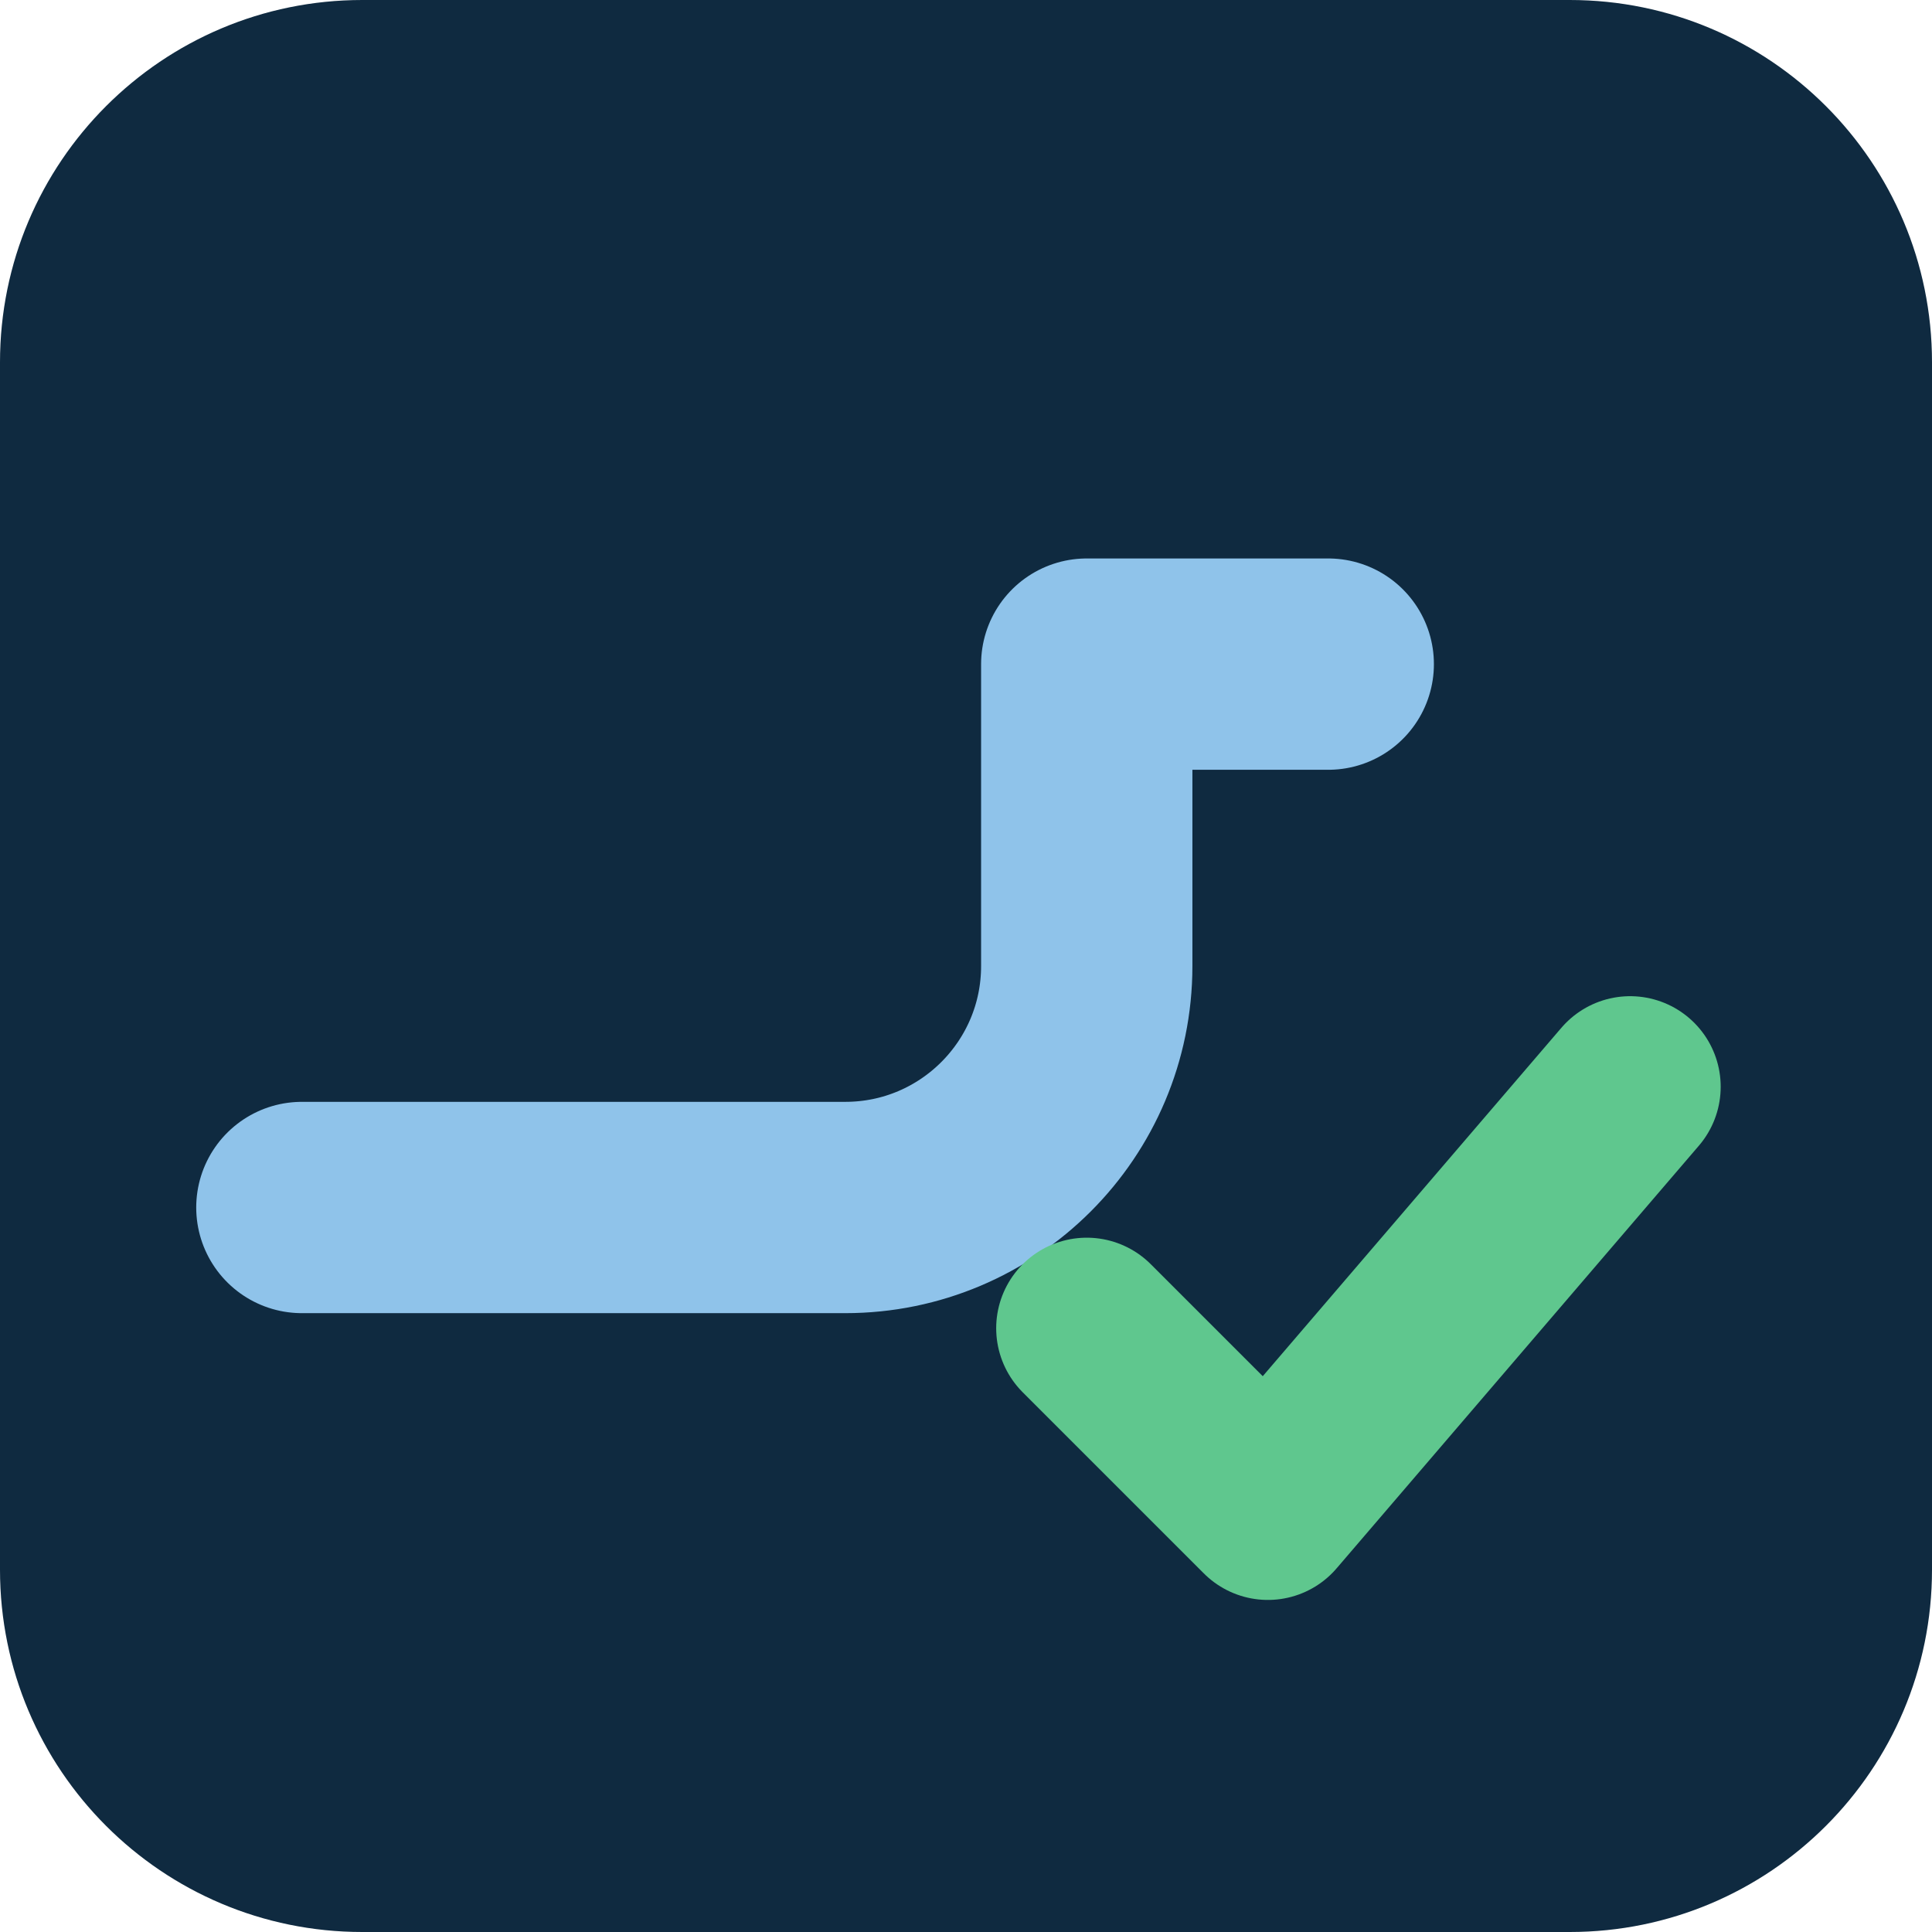
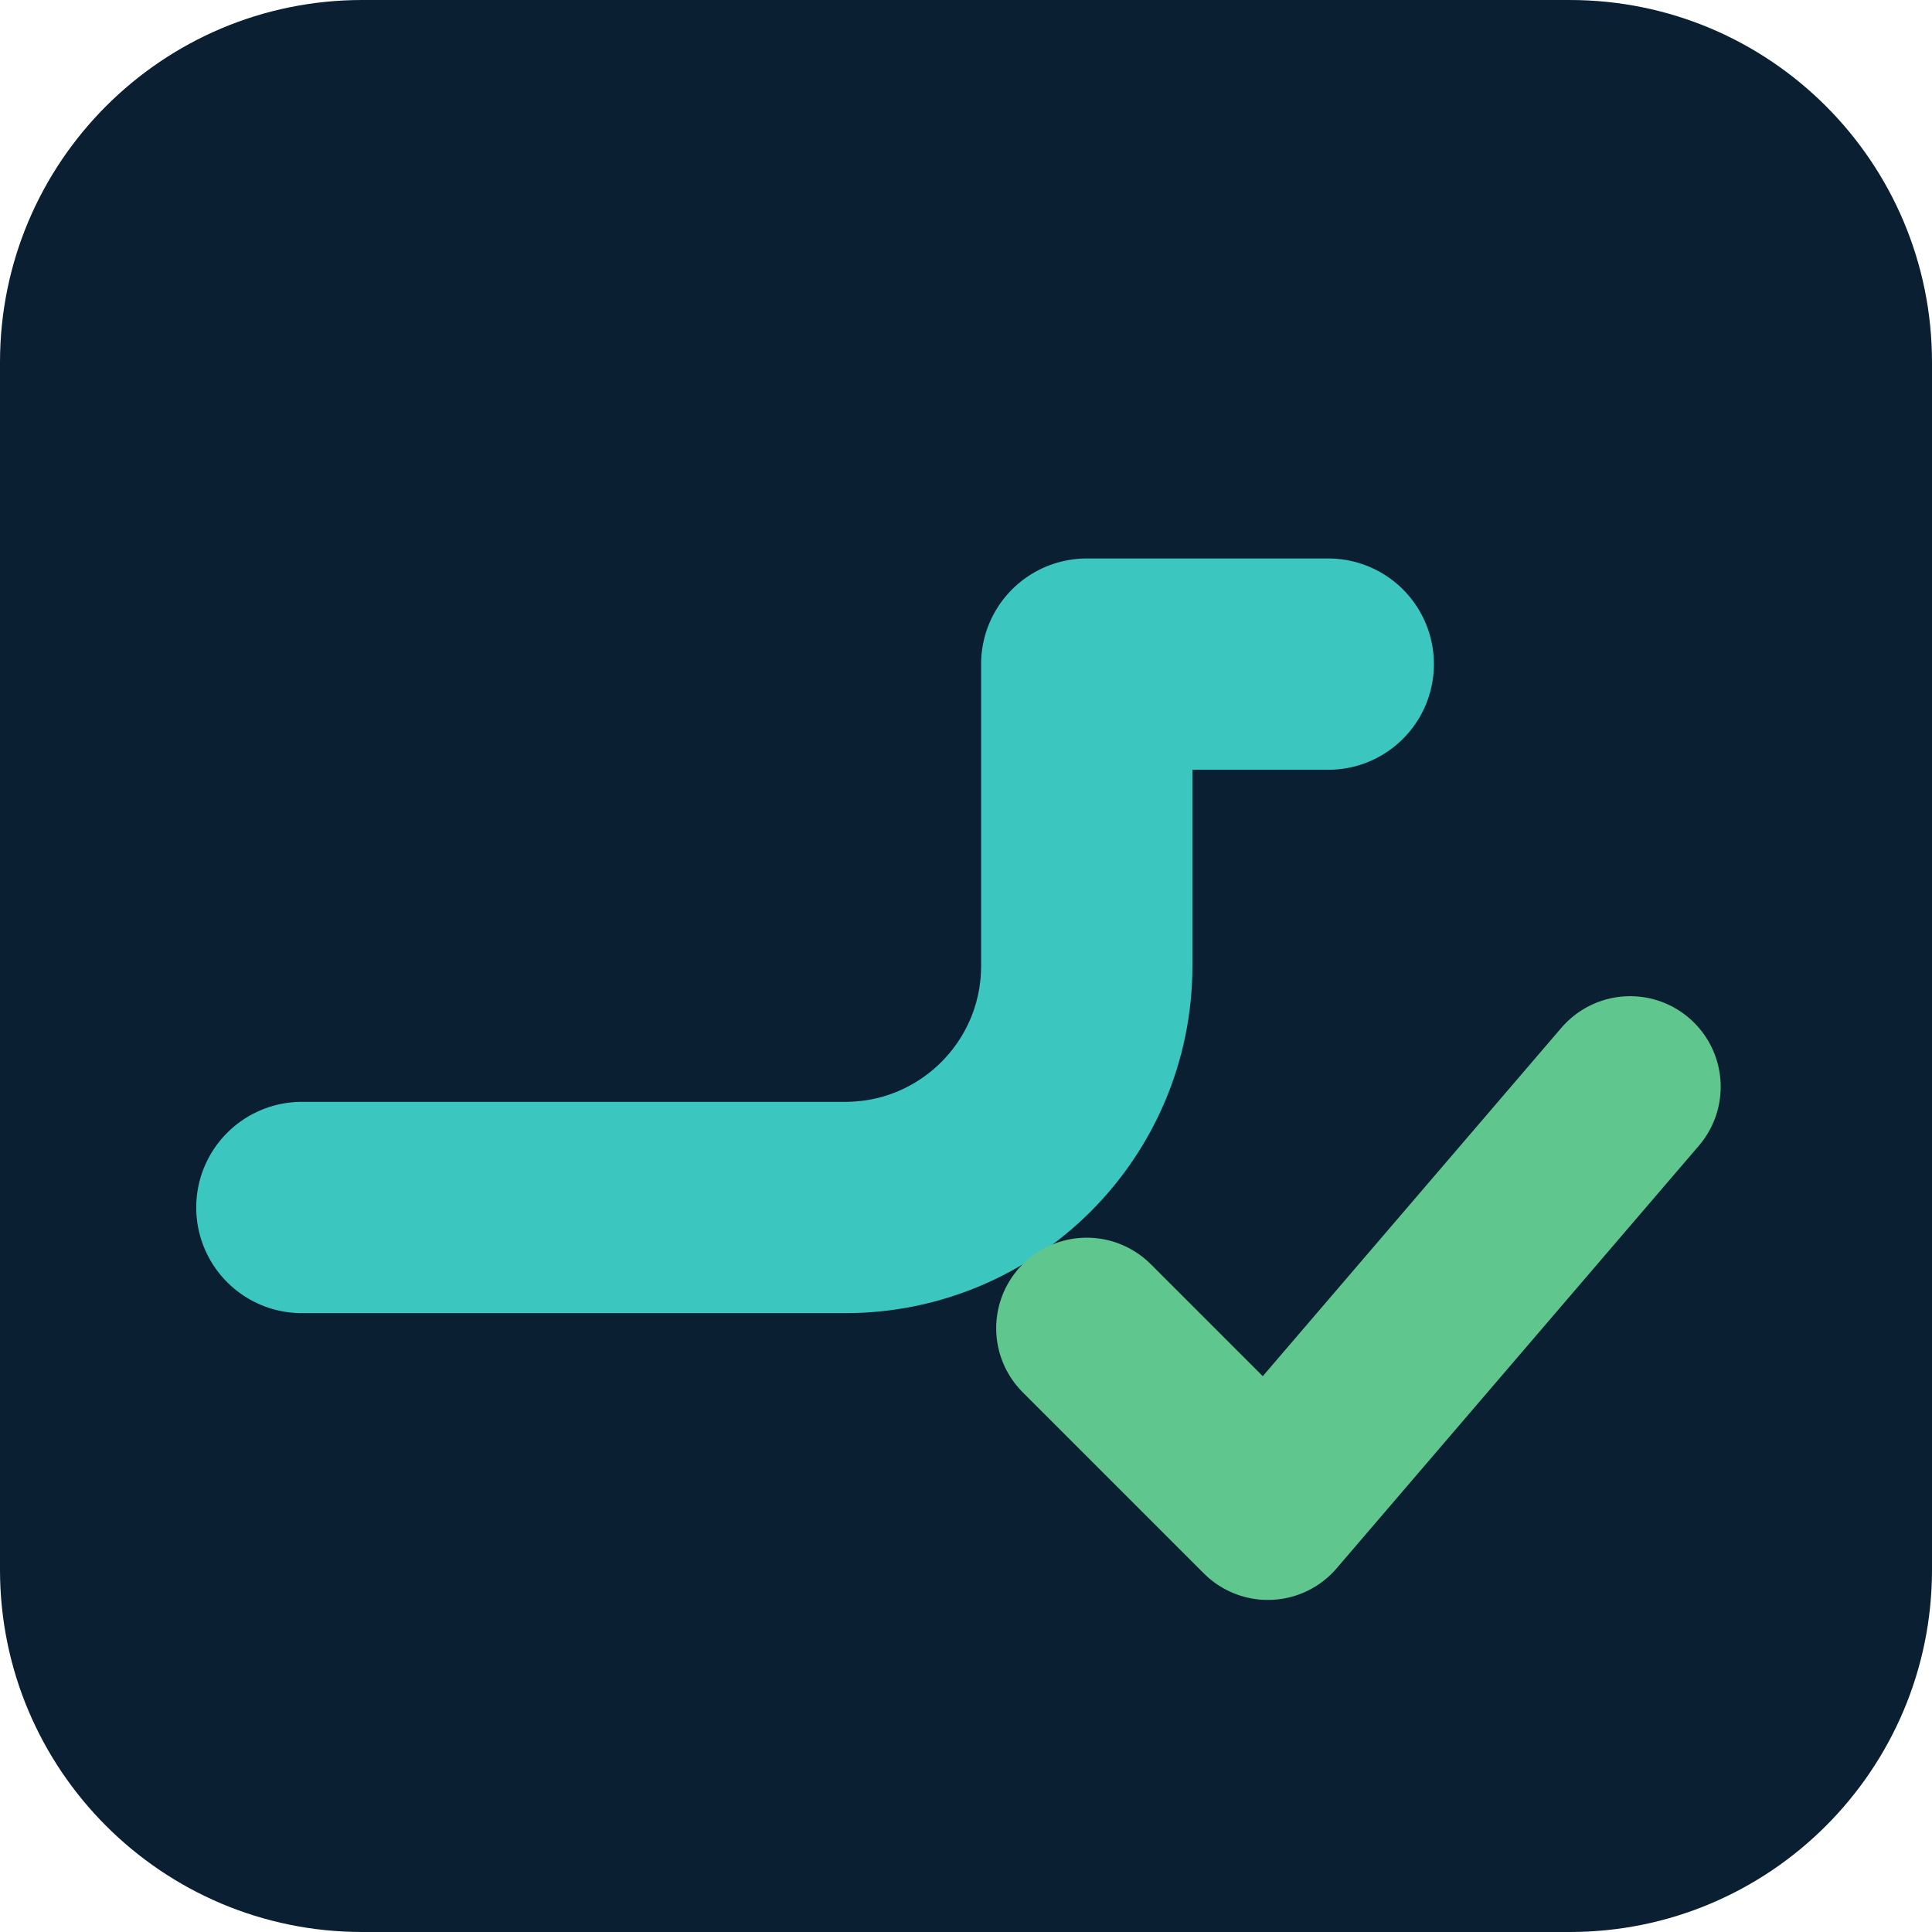
<svg xmlns="http://www.w3.org/2000/svg" viewBox="0 0 64 64">
-   <rect width="64" height="64" rx="12" fill="#0f2a40" />
-   <path d="M10 40h18a8 8 0 0 0 8-8V22h8" fill="none" stroke="#8fc3ea" stroke-width="7" stroke-linecap="round" stroke-linejoin="round" />
+   <rect width="64" height="64" rx="12" fill="#0b1f33" />
+   <path d="M10 40h18a8 8 0 0 0 8-8V22h8" fill="none" stroke="#3cc6c0" stroke-width="7" stroke-linecap="round" stroke-linejoin="round" />
  <path d="M36 44l6 6 12-14" fill="none" stroke="#5fc78e" stroke-width="6" stroke-linecap="round" stroke-linejoin="round" />
</svg>
